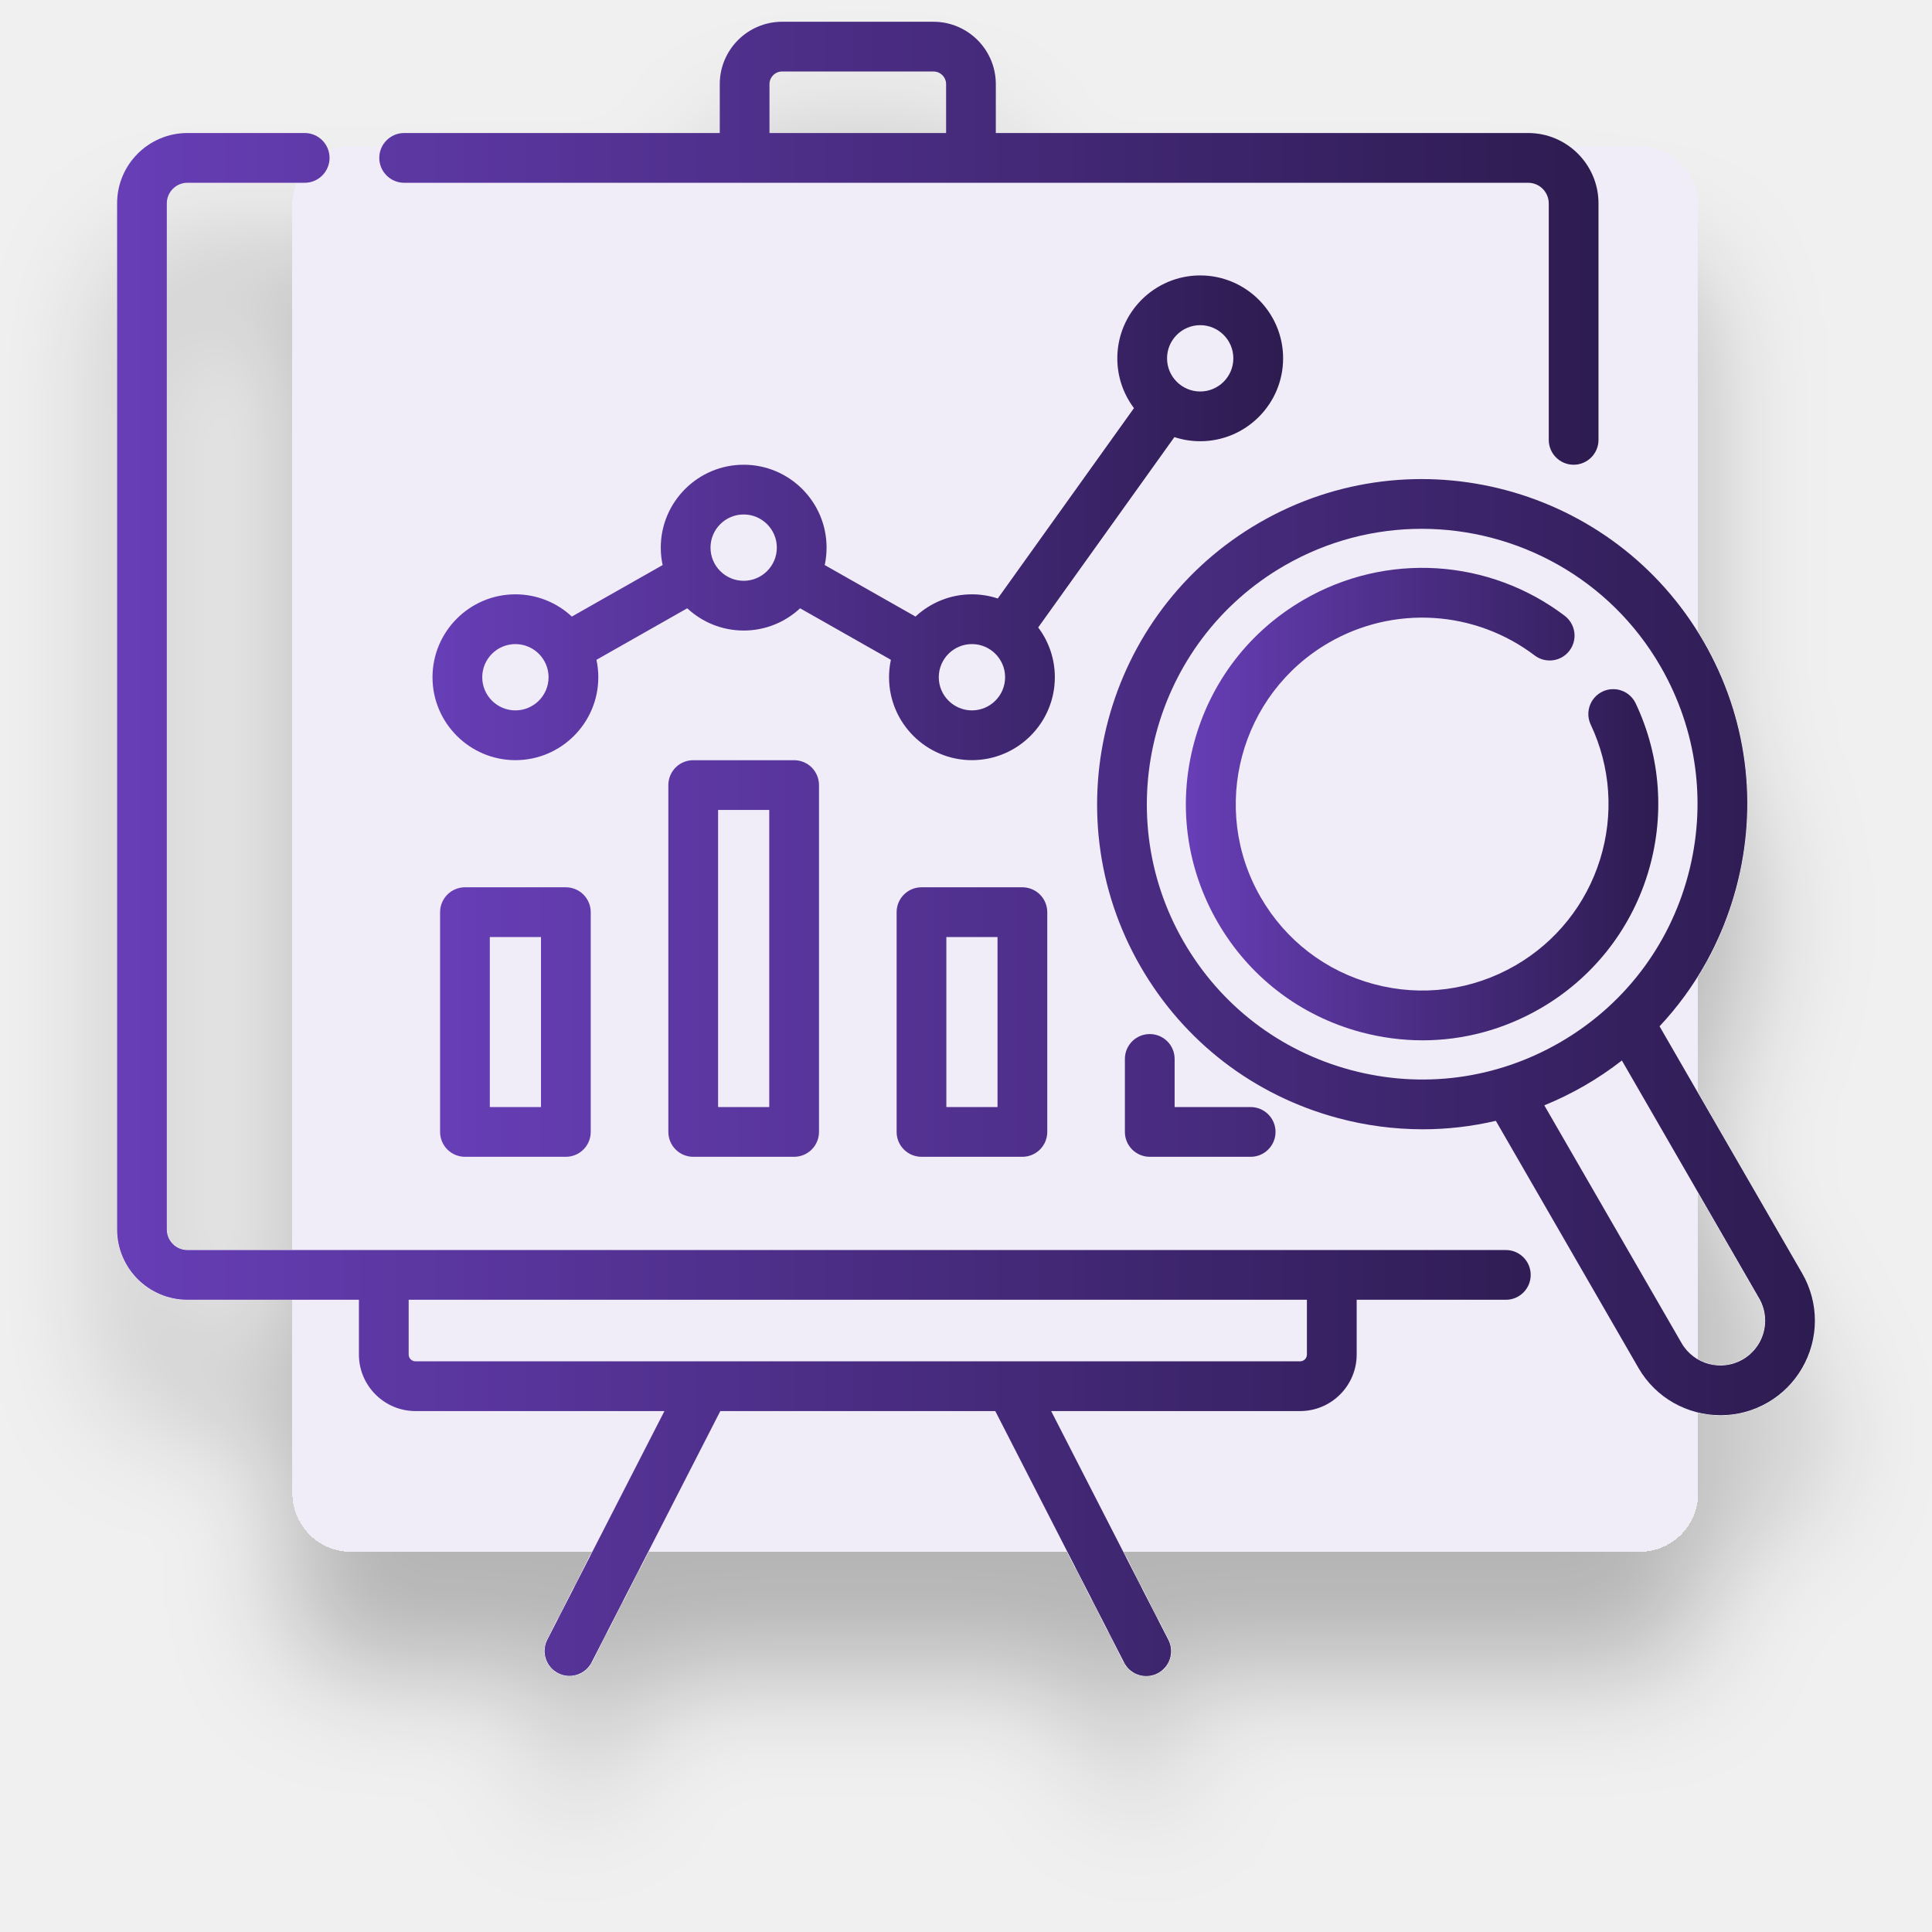
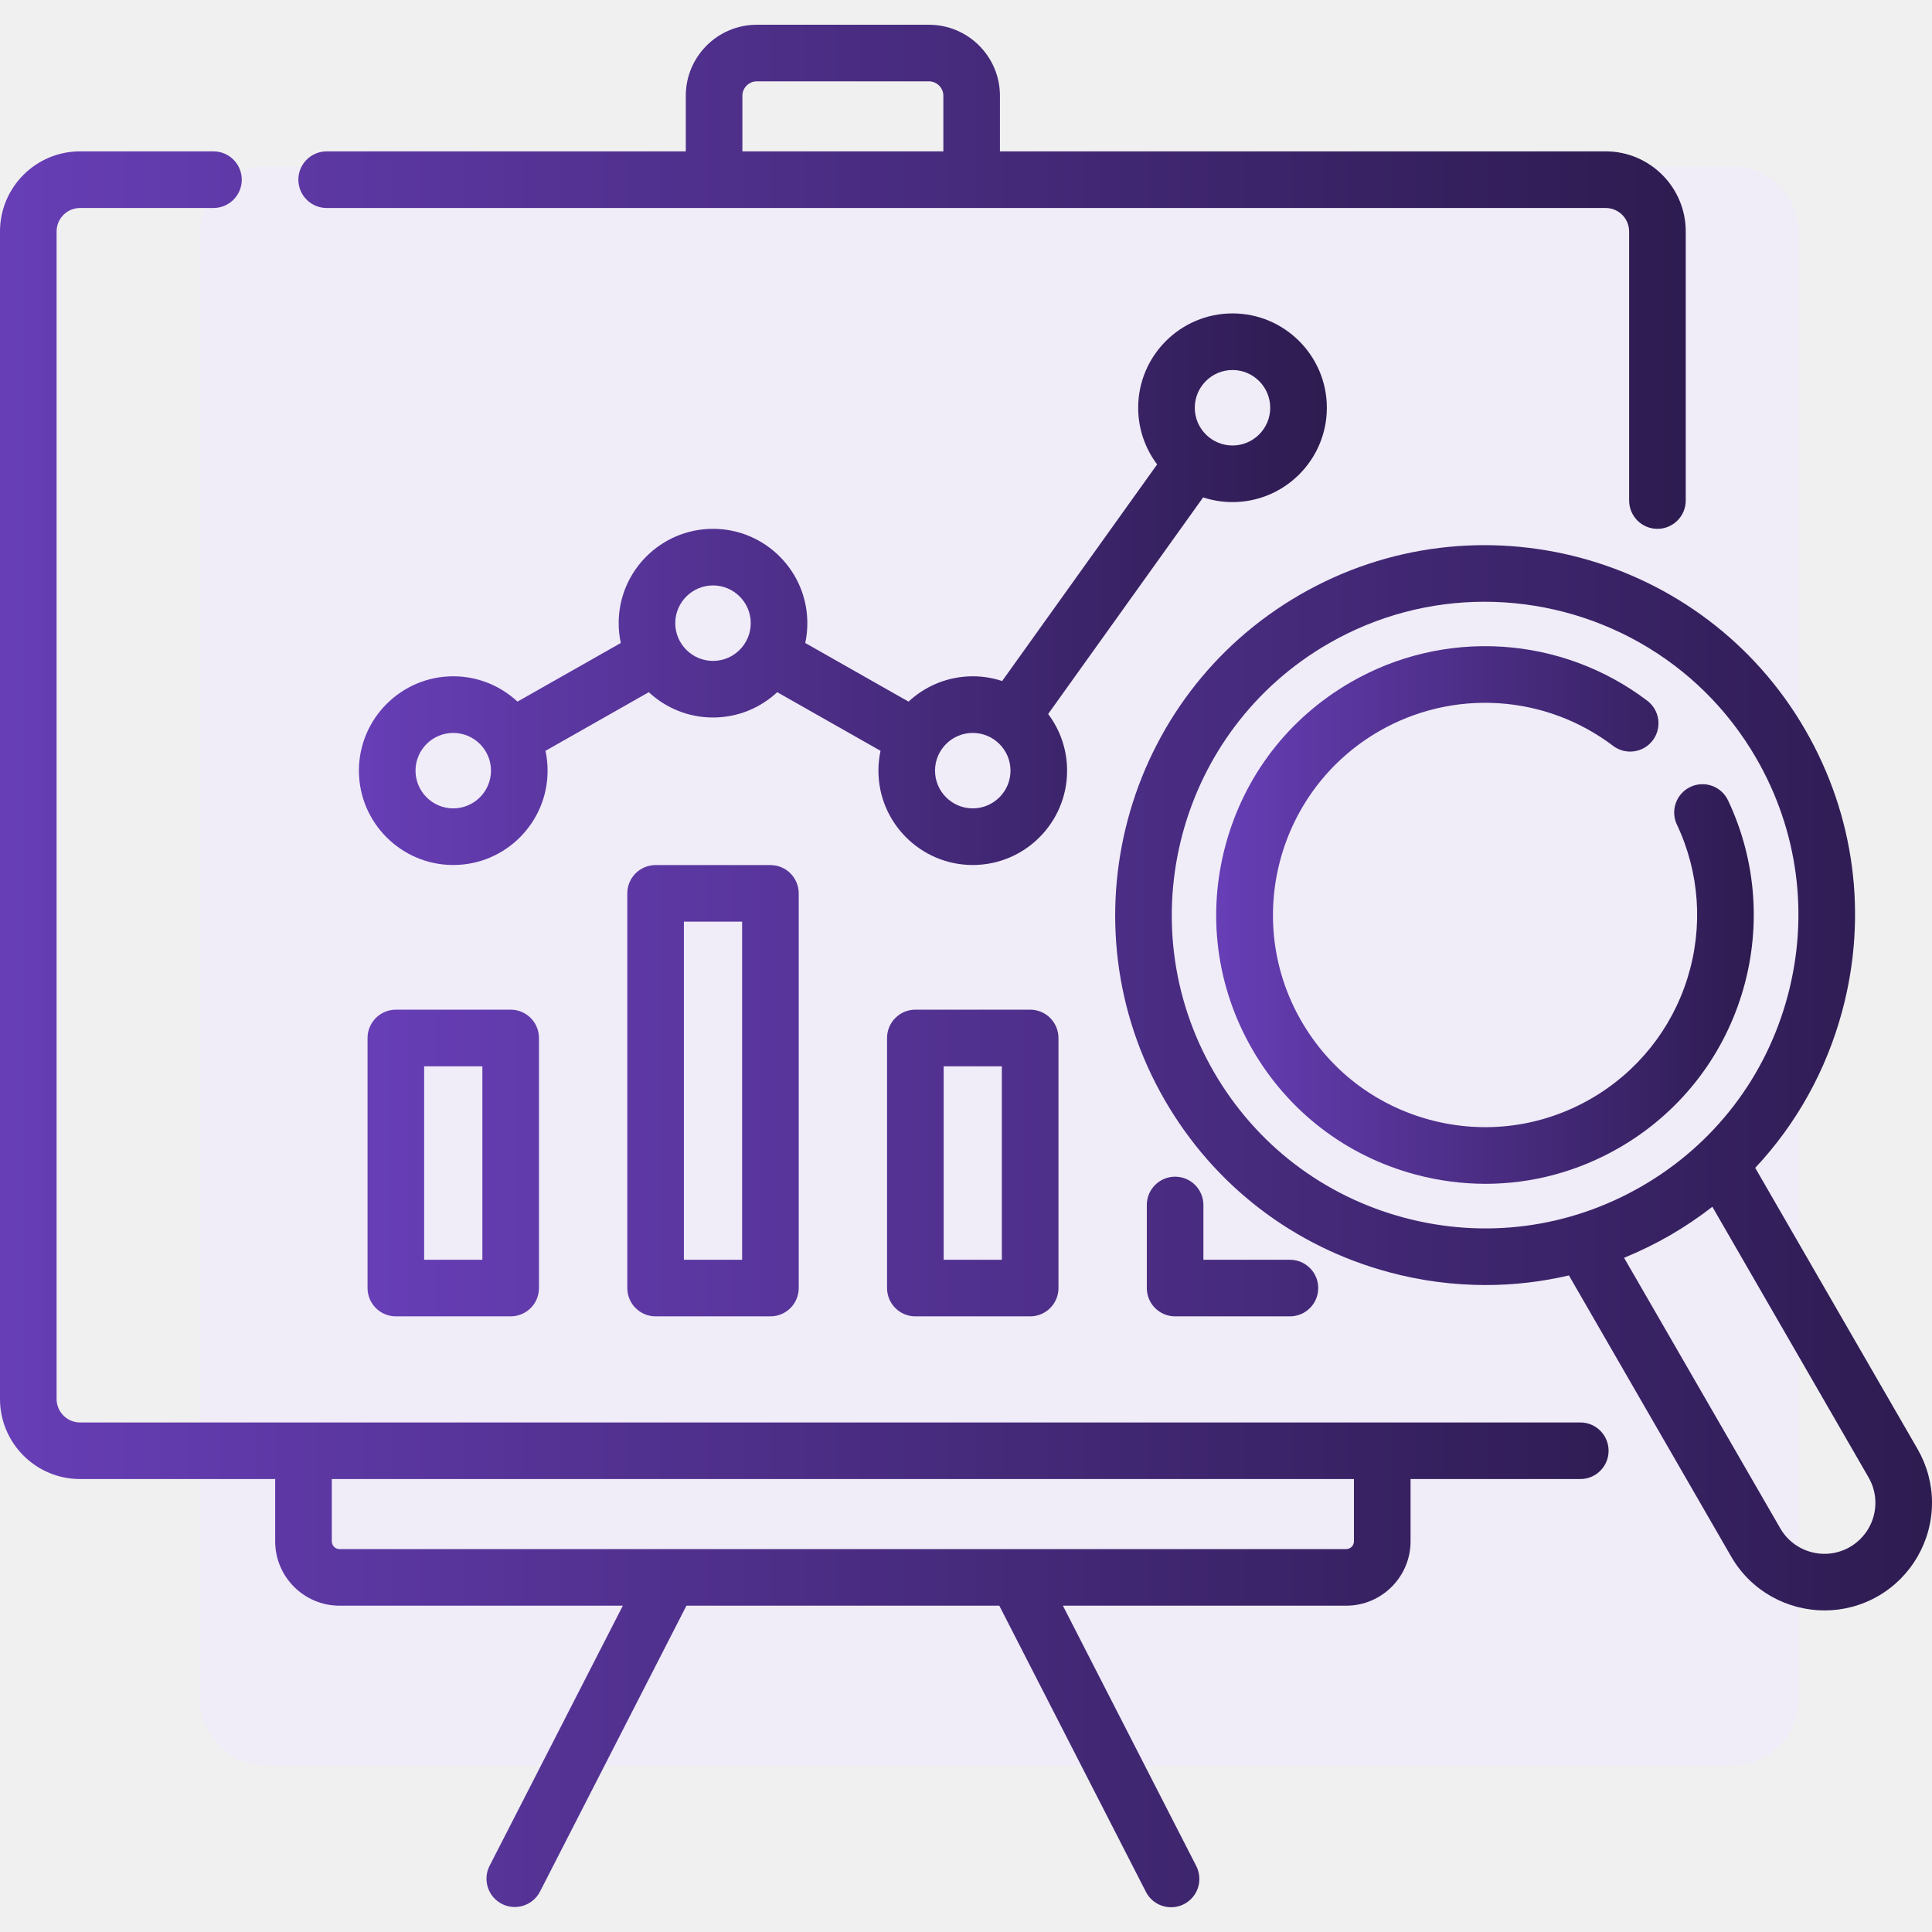
- <svg xmlns="http://www.w3.org/2000/svg" width="66" height="66" viewBox="0 0 66 66" fill="none">
-   <g filter="url(#filter0_d_1120_9385)">
-     <rect x="10" y="5" width="48" height="48" rx="2" fill="#F0ECF8" />
-     <rect x="10" y="5" width="48" height="48" rx="2" fill="#F0ECF8" />
-     <g clip-path="url(#clip0_1120_9385)">
-       <path d="M41.001 15.073C42.562 15.073 43.833 13.803 43.833 12.241C43.833 10.68 42.562 9.409 41.001 9.409C39.439 9.409 38.169 10.68 38.169 12.241C38.169 12.879 38.381 13.468 38.738 13.942L34.085 20.445C33.8 20.351 33.502 20.303 33.203 20.303C32.459 20.303 31.781 20.592 31.275 21.063L28.174 19.303C28.216 19.108 28.237 18.908 28.237 18.708C28.237 17.146 26.967 15.876 25.405 15.876C23.844 15.876 22.573 17.146 22.573 18.708C22.573 18.912 22.595 19.111 22.637 19.303L19.535 21.063C19.029 20.592 18.352 20.303 17.607 20.303C16.046 20.303 14.775 21.574 14.775 23.136C14.775 24.697 16.046 25.968 17.607 25.968C19.169 25.968 20.439 24.697 20.439 23.136C20.439 22.936 20.418 22.736 20.376 22.54L23.477 20.78C23.983 21.251 24.661 21.54 25.405 21.54C26.149 21.54 26.827 21.251 27.333 20.78L30.434 22.54C30.392 22.736 30.371 22.936 30.371 23.136C30.371 24.697 31.641 25.968 33.203 25.968C34.764 25.968 36.035 24.697 36.035 23.136C36.036 22.522 35.836 21.925 35.466 21.435L40.119 14.932C40.403 15.026 40.701 15.073 41.001 15.073ZM41.001 11.108C41.625 11.108 42.133 11.617 42.133 12.241C42.133 12.866 41.625 13.374 41.001 13.374C40.376 13.374 39.868 12.866 39.868 12.241C39.868 11.617 40.376 11.108 41.001 11.108ZM17.607 24.268C16.982 24.268 16.474 23.76 16.474 23.135C16.474 22.511 16.982 22.003 17.607 22.003C18.232 22.003 18.74 22.511 18.74 23.135C18.74 23.76 18.232 24.268 17.607 24.268ZM25.405 19.841C24.78 19.841 24.272 19.333 24.272 18.708C24.272 18.083 24.78 17.575 25.405 17.575C26.029 17.575 26.538 18.083 26.538 18.708C26.538 19.333 26.029 19.841 25.405 19.841ZM33.203 24.268C32.578 24.268 32.07 23.76 32.07 23.135C32.07 22.511 32.578 22.003 33.203 22.003C33.828 22.003 34.336 22.511 34.336 23.135C34.336 23.76 33.827 24.268 33.203 24.268Z" fill="url(#paint0_linear_1120_9385)" />
-       <path d="M51.442 42.703H6.403C6.217 42.703 6.038 42.629 5.906 42.497C5.774 42.365 5.699 42.186 5.699 41.999V6.948C5.699 6.761 5.774 6.582 5.906 6.45C6.038 6.318 6.217 6.244 6.403 6.244H10.408C10.878 6.244 11.258 5.863 11.258 5.394C11.258 4.925 10.878 4.544 10.408 4.544H6.403C5.078 4.544 4 5.622 4 6.948V41.999C4 43.324 5.078 44.402 6.403 44.402H12.261V46.272C12.261 47.337 13.128 48.204 14.193 48.204H22.698L18.694 56.02C18.594 56.22 18.577 56.452 18.647 56.665C18.716 56.878 18.867 57.054 19.067 57.157C19.266 57.259 19.498 57.278 19.711 57.21C19.925 57.142 20.103 56.993 20.207 56.795L24.607 48.204H34L38.401 56.795C38.451 56.894 38.521 56.982 38.606 57.055C38.691 57.127 38.79 57.182 38.896 57.216C39.002 57.25 39.114 57.263 39.225 57.254C39.336 57.245 39.445 57.215 39.544 57.164C39.643 57.113 39.731 57.043 39.804 56.958C39.876 56.873 39.931 56.774 39.965 56.668C39.999 56.562 40.012 56.45 40.003 56.339C39.994 56.228 39.964 56.119 39.913 56.02L35.909 48.204H44.414C45.479 48.204 46.346 47.337 46.346 46.272V44.402H51.442C51.911 44.402 52.291 44.022 52.291 43.553C52.291 43.083 51.911 42.703 51.442 42.703ZM44.646 46.272C44.646 46.334 44.622 46.393 44.578 46.437C44.535 46.48 44.475 46.505 44.414 46.505H14.193C14.132 46.505 14.072 46.48 14.029 46.437C13.985 46.393 13.961 46.334 13.961 46.272V44.402H44.646V46.272ZM13.807 6.244H52.204C52.39 6.244 52.569 6.318 52.701 6.45C52.833 6.582 52.907 6.761 52.908 6.948V15.026C52.908 15.495 53.288 15.876 53.757 15.876C54.227 15.876 54.607 15.495 54.607 15.026V6.948C54.607 5.622 53.529 4.544 52.204 4.544H34.019V2.874C34.019 1.699 33.063 0.743 31.887 0.743H26.72C25.544 0.743 24.588 1.699 24.588 2.874V4.544H13.807C13.338 4.544 12.957 4.925 12.957 5.394C12.957 5.863 13.338 6.244 13.807 6.244ZM26.287 2.874C26.287 2.76 26.333 2.65 26.414 2.569C26.495 2.488 26.605 2.442 26.72 2.442H31.887C32.002 2.442 32.112 2.488 32.193 2.569C32.274 2.65 32.32 2.76 32.32 2.874V4.544H26.287V2.874H26.287Z" fill="url(#paint1_linear_1120_9385)" />
-       <path d="M15.884 30.311C15.659 30.311 15.442 30.401 15.283 30.56C15.124 30.72 15.034 30.936 15.034 31.161V38.668C15.034 38.894 15.124 39.11 15.283 39.269C15.442 39.428 15.659 39.518 15.884 39.518H19.331C19.556 39.518 19.772 39.428 19.931 39.269C20.091 39.11 20.18 38.894 20.18 38.668V31.161C20.18 30.936 20.091 30.72 19.931 30.56C19.772 30.401 19.556 30.311 19.331 30.311H15.884ZM18.481 37.819H16.733V32.011H18.481V37.819ZM23.681 25.97C23.456 25.97 23.24 26.059 23.081 26.218C22.921 26.378 22.832 26.594 22.832 26.819V38.668C22.832 38.894 22.921 39.11 23.081 39.269C23.24 39.428 23.456 39.518 23.681 39.518H27.128C27.354 39.518 27.57 39.428 27.729 39.269C27.888 39.11 27.978 38.894 27.978 38.668V26.819C27.978 26.594 27.888 26.378 27.729 26.218C27.57 26.059 27.354 25.97 27.128 25.97H23.681ZM26.279 37.819H24.531V27.669H26.279V37.819ZM31.479 30.311C31.254 30.311 31.038 30.401 30.879 30.56C30.719 30.72 30.63 30.936 30.63 31.161V38.668C30.63 38.894 30.719 39.11 30.879 39.269C31.038 39.428 31.254 39.518 31.479 39.518H34.926C35.151 39.518 35.368 39.428 35.527 39.269C35.686 39.11 35.776 38.894 35.776 38.668V31.161C35.776 30.936 35.686 30.72 35.527 30.56C35.368 30.401 35.151 30.311 34.926 30.311H31.479ZM34.077 37.819H32.329V32.011H34.077V37.819ZM39.277 35.325C39.052 35.325 38.836 35.414 38.676 35.574C38.517 35.733 38.428 35.949 38.428 36.174V38.668C38.428 38.894 38.517 39.11 38.676 39.269C38.836 39.428 39.052 39.518 39.277 39.518H42.724C43.193 39.518 43.574 39.138 43.574 38.668C43.574 38.199 43.193 37.819 42.724 37.819H40.127V36.174C40.127 35.949 40.037 35.733 39.878 35.574C39.719 35.414 39.502 35.325 39.277 35.325ZM61.567 43.502L56.693 35.06C57.928 33.743 58.827 32.135 59.307 30.343C60.075 27.478 59.681 24.485 58.198 21.916C55.136 16.613 48.331 14.79 43.029 17.852C37.726 20.913 35.903 27.718 38.964 33.021C40.447 35.59 42.842 37.427 45.707 38.195C46.65 38.449 47.622 38.577 48.599 38.578C49.442 38.578 50.28 38.481 51.1 38.289L55.973 46.732C56.57 47.767 57.658 48.346 58.775 48.346C59.323 48.346 59.877 48.207 60.385 47.914C61.381 47.339 62 46.266 62 45.115C62 44.551 61.851 43.994 61.567 43.502ZM46.147 36.554C43.72 35.903 41.692 34.347 40.436 32.171C37.843 27.68 39.387 21.916 43.878 19.323C45.356 18.47 46.97 18.065 48.565 18.065C51.818 18.065 54.986 19.752 56.726 22.766C57.982 24.942 58.316 27.476 57.666 29.903C57.016 32.33 55.459 34.358 53.284 35.614C51.108 36.87 48.574 37.204 46.147 36.554ZM59.536 46.442C58.805 46.864 57.867 46.613 57.445 45.882L52.756 37.76C53.23 37.566 53.69 37.341 54.133 37.086C54.577 36.829 55.002 36.543 55.406 36.228L60.095 44.352C60.23 44.584 60.301 44.847 60.301 45.115C60.301 45.384 60.23 45.648 60.096 45.881C59.961 46.114 59.768 46.307 59.536 46.442Z" fill="url(#paint2_linear_1120_9385)" />
-       <path d="M56.284 29.862C56.884 27.93 56.741 25.861 55.882 24.038C55.835 23.936 55.769 23.844 55.686 23.768C55.604 23.691 55.507 23.632 55.401 23.594C55.296 23.555 55.184 23.538 55.072 23.543C54.959 23.548 54.849 23.575 54.748 23.623C54.646 23.671 54.555 23.738 54.48 23.822C54.404 23.905 54.346 24.003 54.309 24.108C54.271 24.214 54.255 24.327 54.261 24.439C54.268 24.551 54.296 24.661 54.345 24.762C55.023 26.201 55.135 27.833 54.661 29.358C54.185 30.892 53.156 32.179 51.765 32.983C50.292 33.833 48.576 34.059 46.933 33.619C45.29 33.179 43.917 32.125 43.067 30.652C41.311 27.612 42.357 23.71 45.397 21.954C46.482 21.326 47.727 21.033 48.978 21.111C50.228 21.188 51.428 21.634 52.426 22.391C52.515 22.459 52.617 22.508 52.725 22.536C52.833 22.564 52.945 22.571 53.056 22.555C53.166 22.54 53.273 22.503 53.369 22.447C53.465 22.39 53.549 22.315 53.617 22.226C53.752 22.047 53.812 21.82 53.781 21.597C53.75 21.374 53.631 21.172 53.452 21.036C52.187 20.077 50.667 19.512 49.083 19.414C47.499 19.316 45.921 19.687 44.547 20.483C42.681 21.56 41.347 23.299 40.789 25.381C40.231 27.462 40.518 29.636 41.595 31.502C42.672 33.368 44.412 34.703 46.493 35.26C47.178 35.444 47.885 35.538 48.594 35.539C49.992 35.539 51.371 35.172 52.614 34.454C54.377 33.436 55.681 31.806 56.284 29.862Z" fill="url(#paint3_linear_1120_9385)" />
-     </g>
+ <svg xmlns="http://www.w3.org/2000/svg" width="58" height="58" viewBox="0 0 58 58" fill="none">
+   <rect x="6" y="5" width="48" height="48" rx="2" fill="#F0ECF8" />
+   <g clip-path="url(#clip0_1120_11520)">
+     <path d="M37.001 15.073C38.562 15.073 39.833 13.803 39.833 12.241C39.833 10.68 38.562 9.409 37.001 9.409C35.439 9.409 34.169 10.68 34.169 12.241C34.169 12.879 34.381 13.468 34.738 13.942L30.085 20.445C29.8 20.351 29.502 20.303 29.203 20.303C28.459 20.303 27.781 20.592 27.275 21.063L24.174 19.303C24.216 19.108 24.237 18.908 24.237 18.708C24.237 17.146 22.967 15.876 21.405 15.876C19.844 15.876 18.573 17.146 18.573 18.708C18.573 18.912 18.595 19.111 18.637 19.303L15.535 21.063C15.029 20.592 14.352 20.303 13.607 20.303C12.046 20.303 10.775 21.574 10.775 23.136C10.775 24.697 12.046 25.968 13.607 25.968C15.169 25.968 16.439 24.697 16.439 23.136C16.439 22.936 16.418 22.736 16.376 22.54L19.477 20.78C19.983 21.251 20.661 21.54 21.405 21.54C22.149 21.54 22.827 21.251 23.333 20.78L26.434 22.54C26.392 22.736 26.371 22.936 26.371 23.136C26.371 24.697 27.641 25.968 29.203 25.968C30.765 25.968 32.035 24.697 32.035 23.136C32.036 22.522 31.836 21.925 31.466 21.435L36.119 14.932C36.403 15.026 36.701 15.073 37.001 15.073ZM37.001 11.108C37.625 11.108 38.133 11.617 38.133 12.241C38.133 12.866 37.625 13.374 37.001 13.374C36.376 13.374 35.868 12.866 35.868 12.241C35.868 11.617 36.376 11.108 37.001 11.108ZM13.607 24.268C12.982 24.268 12.474 23.76 12.474 23.135C12.474 22.511 12.982 22.003 13.607 22.003C14.232 22.003 14.74 22.511 14.74 23.135C14.74 23.76 14.232 24.268 13.607 24.268ZM21.405 19.841C20.78 19.841 20.272 19.333 20.272 18.708C20.272 18.083 20.78 17.575 21.405 17.575C22.029 17.575 22.538 18.083 22.538 18.708C22.538 19.333 22.029 19.841 21.405 19.841ZM29.203 24.268C28.578 24.268 28.07 23.76 28.07 23.135C28.07 22.511 28.578 22.003 29.203 22.003C29.828 22.003 30.336 22.511 30.336 23.135C30.336 23.76 29.827 24.268 29.203 24.268Z" fill="url(#paint0_linear_1120_11520)" />
+     <path d="M47.442 42.703H2.403C2.217 42.703 2.038 42.629 1.906 42.497C1.774 42.365 1.699 42.186 1.699 41.999V6.948C1.699 6.761 1.774 6.582 1.906 6.45C2.038 6.318 2.217 6.244 2.403 6.244H6.408C6.878 6.244 7.258 5.863 7.258 5.394C7.258 4.925 6.878 4.544 6.408 4.544H2.403C1.078 4.544 0 5.622 0 6.948V41.999C0 43.324 1.078 44.402 2.403 44.402H8.261V46.272C8.261 47.337 9.128 48.204 10.193 48.204H18.698L14.694 56.02C14.594 56.22 14.577 56.452 14.647 56.665C14.716 56.878 14.867 57.054 15.067 57.157C15.266 57.259 15.498 57.278 15.711 57.21C15.925 57.142 16.103 56.993 16.207 56.795L20.607 48.204H30L34.401 56.795C34.451 56.894 34.521 56.982 34.606 57.055C34.691 57.127 34.79 57.182 34.896 57.216C35.002 57.25 35.114 57.263 35.225 57.254C35.336 57.245 35.445 57.215 35.544 57.164C35.643 57.113 35.731 57.043 35.804 56.958C35.876 56.873 35.931 56.774 35.965 56.668C35.999 56.562 36.012 56.45 36.003 56.339C35.994 56.228 35.964 56.119 35.913 56.02L31.909 48.204H40.414C41.479 48.204 42.346 47.337 42.346 46.272V44.402H47.442C47.911 44.402 48.291 44.022 48.291 43.553C48.291 43.083 47.911 42.703 47.442 42.703ZM40.646 46.272C40.646 46.334 40.622 46.393 40.578 46.437C40.535 46.48 40.475 46.505 40.414 46.505H10.193C10.132 46.505 10.072 46.48 10.029 46.437C9.985 46.393 9.961 46.334 9.961 46.272V44.402H40.646V46.272ZM9.807 6.244H48.204C48.39 6.244 48.569 6.318 48.701 6.45C48.833 6.582 48.907 6.761 48.908 6.948V15.026C48.908 15.495 49.288 15.876 49.757 15.876C50.227 15.876 50.607 15.495 50.607 15.026V6.948C50.607 5.622 49.529 4.544 48.204 4.544H30.019V2.874C30.019 1.699 29.063 0.743 27.887 0.743H22.72C21.544 0.743 20.588 1.699 20.588 2.874V4.544H9.807C9.338 4.544 8.957 4.925 8.957 5.394C8.957 5.863 9.338 6.244 9.807 6.244ZM22.287 2.874C22.287 2.76 22.333 2.65 22.414 2.569C22.495 2.488 22.605 2.442 22.72 2.442H27.887C28.002 2.442 28.112 2.488 28.193 2.569C28.274 2.65 28.32 2.76 28.32 2.874V4.544H22.287V2.874H22.287Z" fill="url(#paint1_linear_1120_11520)" />
+     <path d="M11.884 30.311C11.659 30.311 11.442 30.401 11.283 30.56C11.124 30.72 11.034 30.936 11.034 31.161V38.668C11.034 38.894 11.124 39.11 11.283 39.269C11.442 39.428 11.659 39.518 11.884 39.518H15.331C15.556 39.518 15.772 39.428 15.931 39.269C16.091 39.11 16.18 38.894 16.18 38.668V31.161C16.18 30.936 16.091 30.72 15.931 30.56C15.772 30.401 15.556 30.311 15.331 30.311H11.884ZM14.481 37.819H12.733V32.011H14.481V37.819ZM19.681 25.97C19.456 25.97 19.24 26.059 19.081 26.218C18.921 26.378 18.832 26.594 18.832 26.819V38.668C18.832 38.894 18.921 39.11 19.081 39.269C19.24 39.428 19.456 39.518 19.681 39.518H23.128C23.354 39.518 23.57 39.428 23.729 39.269C23.888 39.11 23.978 38.894 23.978 38.668V26.819C23.978 26.594 23.888 26.378 23.729 26.218C23.57 26.059 23.354 25.97 23.128 25.97H19.681ZM22.279 37.819H20.531V27.669H22.279V37.819ZM27.479 30.311C27.254 30.311 27.038 30.401 26.879 30.56C26.719 30.72 26.63 30.936 26.63 31.161V38.668C26.63 38.894 26.719 39.11 26.879 39.269C27.038 39.428 27.254 39.518 27.479 39.518H30.926C31.151 39.518 31.368 39.428 31.527 39.269C31.686 39.11 31.776 38.894 31.776 38.668V31.161C31.776 30.936 31.686 30.72 31.527 30.56C31.368 30.401 31.151 30.311 30.926 30.311H27.479ZM30.076 37.819H28.329V32.011H30.076V37.819ZM35.277 35.325C35.052 35.325 34.836 35.414 34.676 35.574C34.517 35.733 34.428 35.949 34.428 36.174V38.668C34.428 38.894 34.517 39.11 34.676 39.269C34.836 39.428 35.052 39.518 35.277 39.518H38.724C39.193 39.518 39.574 39.138 39.574 38.668C39.574 38.199 39.193 37.819 38.724 37.819H36.127V36.174C36.127 35.949 36.037 35.733 35.878 35.574C35.719 35.414 35.502 35.325 35.277 35.325ZM57.567 43.502L52.693 35.06C53.928 33.743 54.827 32.135 55.307 30.343C56.075 27.478 55.681 24.485 54.198 21.916C51.136 16.613 44.331 14.79 39.029 17.852C33.726 20.913 31.903 27.718 34.964 33.021C36.447 35.59 38.842 37.427 41.707 38.195C42.65 38.449 43.622 38.577 44.599 38.578C45.442 38.578 46.28 38.481 47.1 38.289L51.973 46.732C52.57 47.767 53.658 48.346 54.775 48.346C55.323 48.346 55.877 48.207 56.385 47.914C57.381 47.339 58 46.266 58 45.115C58 44.551 57.851 43.994 57.567 43.502ZM42.147 36.554C39.72 35.903 37.692 34.347 36.436 32.171C33.843 27.68 35.387 21.916 39.878 19.323C41.356 18.47 42.97 18.065 44.565 18.065C47.818 18.065 50.986 19.752 52.726 22.766C53.982 24.942 54.316 27.476 53.666 29.903C53.016 32.33 51.459 34.358 49.284 35.614C47.108 36.87 44.574 37.204 42.147 36.554ZM55.536 46.442C54.805 46.864 53.867 46.613 53.445 45.882L48.756 37.76C49.23 37.566 49.69 37.341 50.133 37.086C50.577 36.829 51.002 36.543 51.406 36.228L56.095 44.352C56.23 44.584 56.301 44.847 56.301 45.115C56.301 45.384 56.23 45.648 56.096 45.881C55.961 46.114 55.768 46.307 55.536 46.442Z" fill="url(#paint2_linear_1120_11520)" />
+     <path d="M52.284 29.862C52.884 27.93 52.741 25.861 51.882 24.038C51.835 23.936 51.769 23.844 51.686 23.768C51.604 23.691 51.507 23.632 51.401 23.594C51.296 23.555 51.184 23.538 51.072 23.543C50.959 23.548 50.849 23.575 50.748 23.623C50.646 23.671 50.555 23.738 50.48 23.822C50.404 23.905 50.346 24.003 50.309 24.108C50.271 24.214 50.255 24.327 50.261 24.439C50.268 24.551 50.296 24.661 50.345 24.762C51.023 26.201 51.135 27.833 50.661 29.358C50.185 30.892 49.156 32.179 47.765 32.983C46.292 33.833 44.576 34.059 42.933 33.619C41.29 33.179 39.917 32.125 39.067 30.652C37.311 27.612 38.357 23.71 41.397 21.954C42.482 21.326 43.727 21.033 44.978 21.111C46.228 21.188 47.428 21.634 48.426 22.391C48.515 22.459 48.617 22.508 48.725 22.536C48.833 22.564 48.945 22.571 49.056 22.555C49.166 22.54 49.273 22.503 49.369 22.447C49.465 22.39 49.549 22.315 49.617 22.226C49.752 22.047 49.812 21.82 49.781 21.597C49.75 21.374 49.631 21.172 49.452 21.036C48.187 20.077 46.667 19.512 45.083 19.414C43.499 19.316 41.921 19.687 40.547 20.483C38.681 21.56 37.347 23.299 36.789 25.381C36.231 27.462 36.518 29.636 37.595 31.502C38.672 33.368 40.412 34.703 42.493 35.26C43.178 35.444 43.885 35.538 44.594 35.539C45.992 35.539 47.371 35.172 48.614 34.454C50.377 33.436 51.681 31.806 52.284 29.862Z" fill="url(#paint3_linear_1120_11520)" />
  </g>
  <defs>
-     <filter id="filter0_d_1120_9385" x="0" y="0" width="66" height="66" filterUnits="userSpaceOnUse" color-interpolation-filters="sRGB">
-       <feFlood flood-opacity="0" result="BackgroundImageFix" />
-       <feColorMatrix in="SourceAlpha" type="matrix" values="0 0 0 0 0 0 0 0 0 0 0 0 0 0 0 0 0 0 127 0" result="hardAlpha" />
-       <feOffset dy="4" />
-       <feGaussianBlur stdDeviation="2" />
-       <feComposite in2="hardAlpha" operator="out" />
-       <feColorMatrix type="matrix" values="0 0 0 0 0 0 0 0 0 0 0 0 0 0 0 0 0 0 0.25 0" />
-       <feBlend mode="normal" in2="BackgroundImageFix" result="effect1_dropShadow_1120_9385" />
-       <feBlend mode="normal" in="SourceGraphic" in2="effect1_dropShadow_1120_9385" result="shape" />
-     </filter>
-     <linearGradient id="paint0_linear_1120_9385" x1="14.775" y1="17.689" x2="45.902" y2="17.689" gradientUnits="userSpaceOnUse">
+     <linearGradient id="paint0_linear_1120_11520" x1="10.775" y1="17.689" x2="41.902" y2="17.689" gradientUnits="userSpaceOnUse">
      <stop stop-color="#673EB6" />
      <stop offset="1" stop-color="#291949" />
    </linearGradient>
-     <linearGradient id="paint1_linear_1120_9385" x1="4" y1="29" x2="58.211" y2="29" gradientUnits="userSpaceOnUse">
+     <linearGradient id="paint1_linear_1120_11520" x1="0" y1="29" x2="54.211" y2="29" gradientUnits="userSpaceOnUse">
      <stop stop-color="#673EB6" />
      <stop offset="1" stop-color="#291949" />
    </linearGradient>
-     <linearGradient id="paint2_linear_1120_9385" x1="15.034" y1="32.356" x2="65.345" y2="32.356" gradientUnits="userSpaceOnUse">
+     <linearGradient id="paint2_linear_1120_11520" x1="11.034" y1="32.356" x2="61.345" y2="32.356" gradientUnits="userSpaceOnUse">
      <stop stop-color="#673EB6" />
      <stop offset="1" stop-color="#291949" />
    </linearGradient>
-     <linearGradient id="paint3_linear_1120_9385" x1="40.511" y1="27.468" x2="57.799" y2="27.468" gradientUnits="userSpaceOnUse">
+     <linearGradient id="paint3_linear_1120_11520" x1="36.511" y1="27.468" x2="53.799" y2="27.468" gradientUnits="userSpaceOnUse">
      <stop stop-color="#673EB6" />
      <stop offset="1" stop-color="#291949" />
    </linearGradient>
-     <clipPath id="clip0_1120_9385">
-       <rect width="58" height="58" fill="white" transform="translate(4)" />
+     <clipPath id="clip0_1120_11520">
+       <rect width="58" height="58" fill="white" />
    </clipPath>
  </defs>
</svg>
